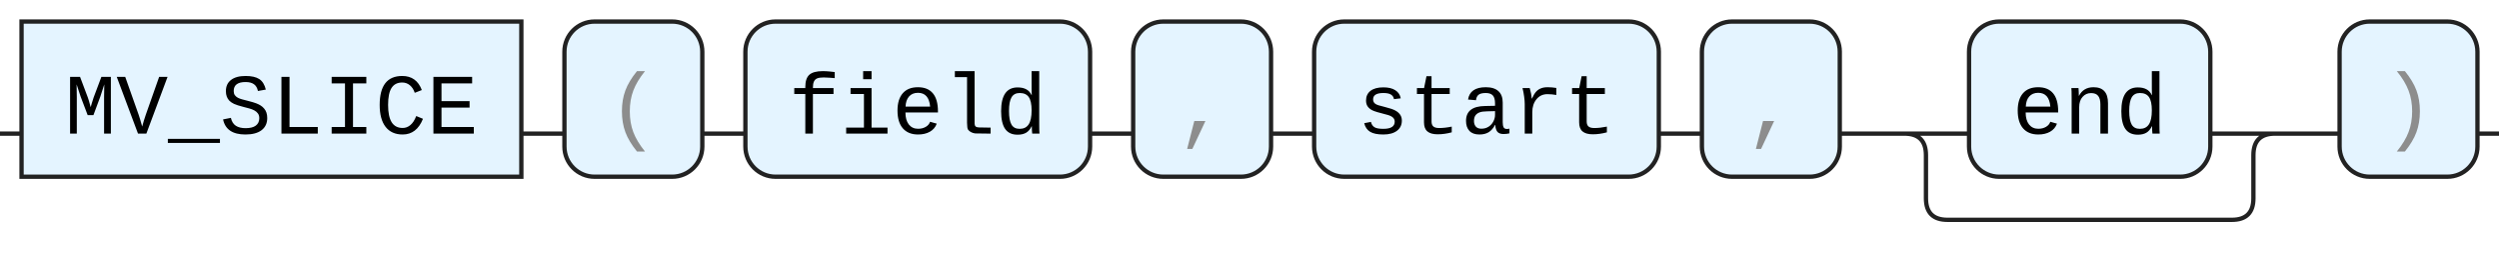
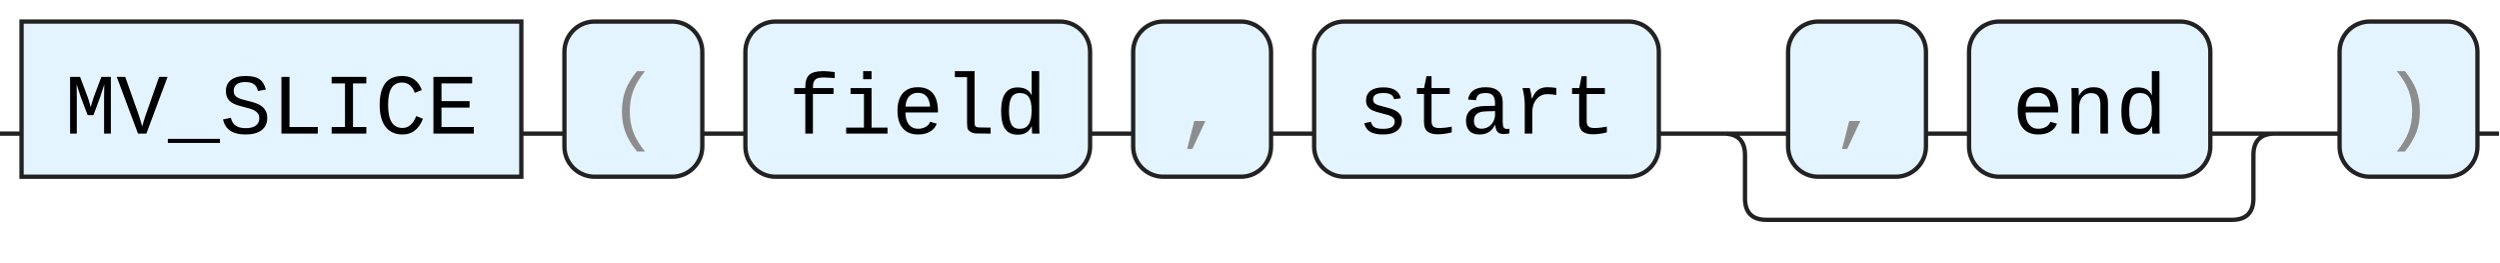
<svg xmlns="http://www.w3.org/2000/svg" version="1.1" width="580" height="61" viewbox="0 0 580 61">
  <defs>
    <style type="text/css">.c{fill:none;stroke:#222222;}.k{fill:#000000;font-family: ui-monospace, SFMono-Regular, Menlo, Monaco, Consolas, "Liberation Mono", "Courier New", monospace;font-size:20px;}.s{fill:#e4f4ff;stroke:#222222;}.syn{fill:#8D8D8D;font-family: ui-monospace, SFMono-Regular, Menlo, Monaco, Consolas, "Liberation Mono", "Courier New", monospace;font-size:20px;}</style>
  </defs>
-   <path class="c" d="M0 31h5m116 0h10m32 0h10m80 0h10m32 0h10m80 0h10m32 0h30m56 0h20m-91 0q5 0 5 5v10q0 5 5 5h66q5 0 5-5v-10q0-5 5-5m5 0h10m32 0h5" />
+   <path class="c" d="M0 31h5m116 0h10m32 0h10m80 0h10m32 0h10m80 0h30m32 0h10m56 0h20m-133 0q5 0 5 5v10q0 5 5 5h108q5 0 5-5v-10q0-5 5-5m5 0h10m32 0h5" />
  <rect class="s" x="5" y="5" width="116" height="36" />
  <text class="k" x="15" y="31">MV_SLICE</text>
  <rect class="s" x="131" y="5" width="32" height="36" rx="7" />
  <text class="syn" x="141" y="31">(</text>
  <rect class="s" x="173" y="5" width="80" height="36" rx="7" />
  <text class="k" x="183" y="31">field</text>
  <rect class="s" x="263" y="5" width="32" height="36" rx="7" />
  <text class="syn" x="273" y="31">,</text>
  <rect class="s" x="305" y="5" width="80" height="36" rx="7" />
  <text class="k" x="315" y="31">start</text>
-   <rect class="s" x="395" y="5" width="32" height="36" rx="7" />
-   <text class="syn" x="405" y="31">,</text>
+   <rect class="s" x="415" y="5" width="32" height="36" rx="7" />
+   <text class="syn" x="425" y="31">,</text>
  <rect class="s" x="457" y="5" width="56" height="36" rx="7" />
  <text class="k" x="467" y="31">end</text>
  <rect class="s" x="543" y="5" width="32" height="36" rx="7" />
  <text class="syn" x="553" y="31">)</text>
</svg>
